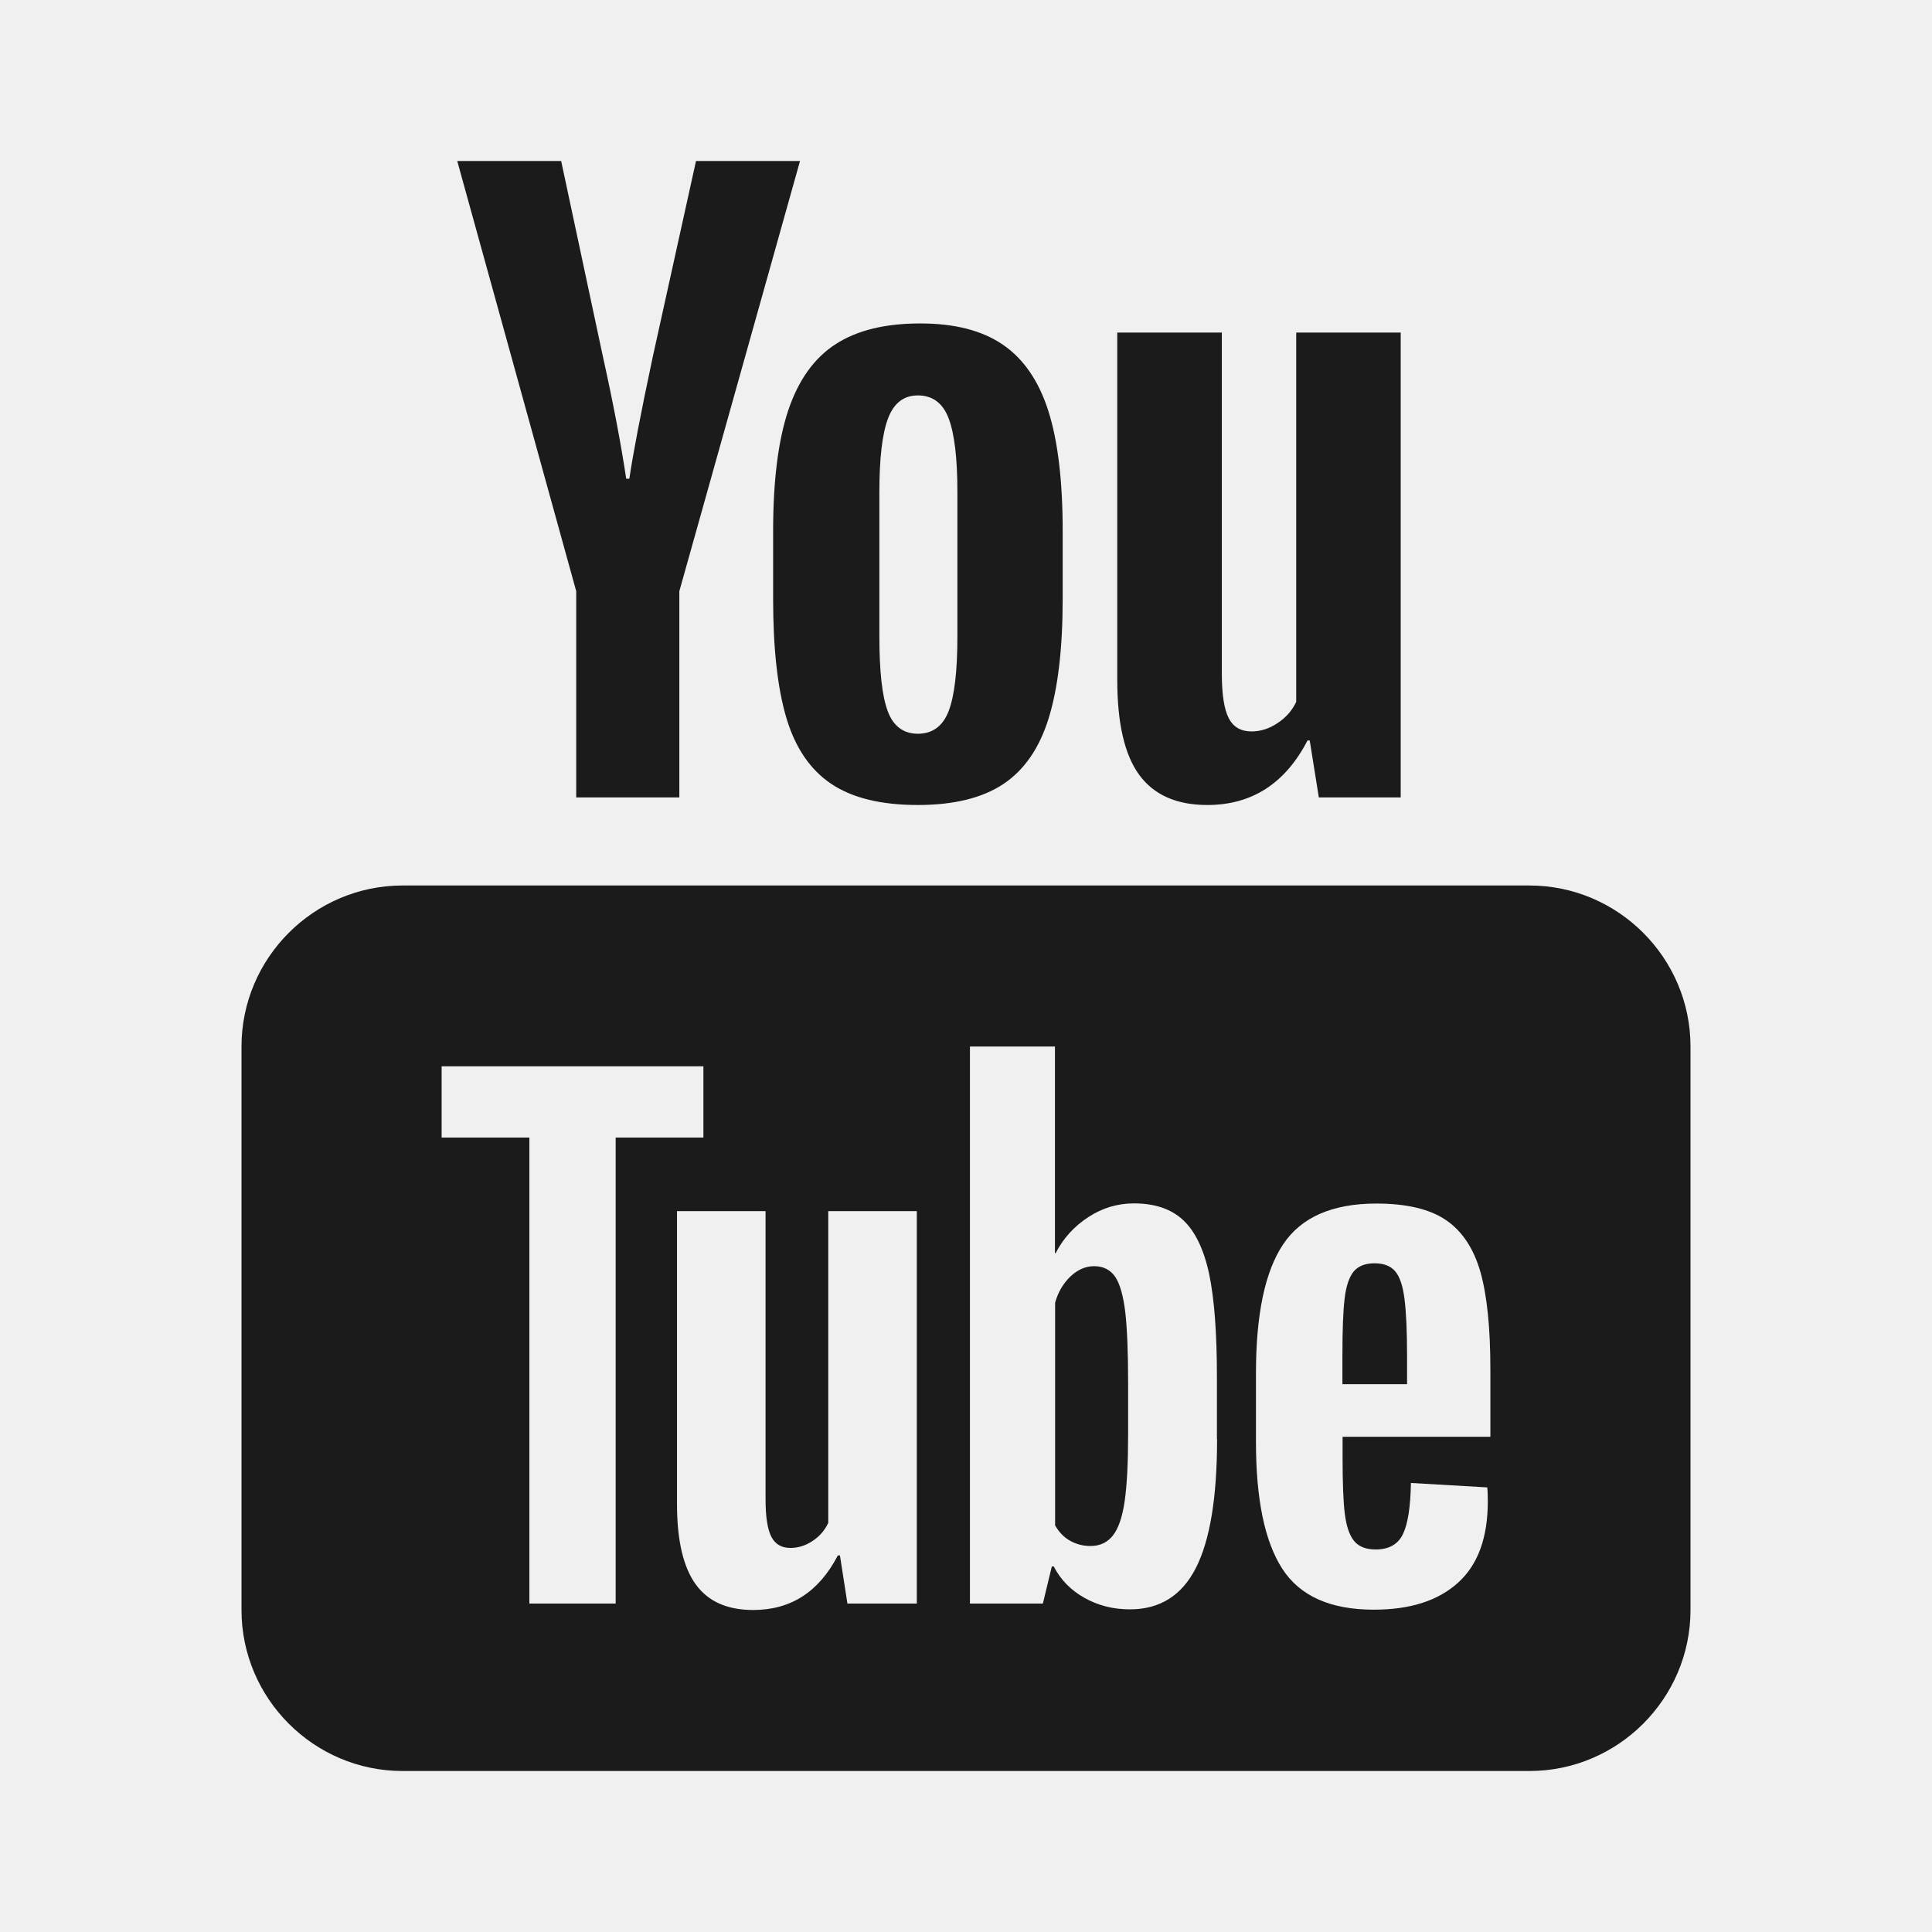
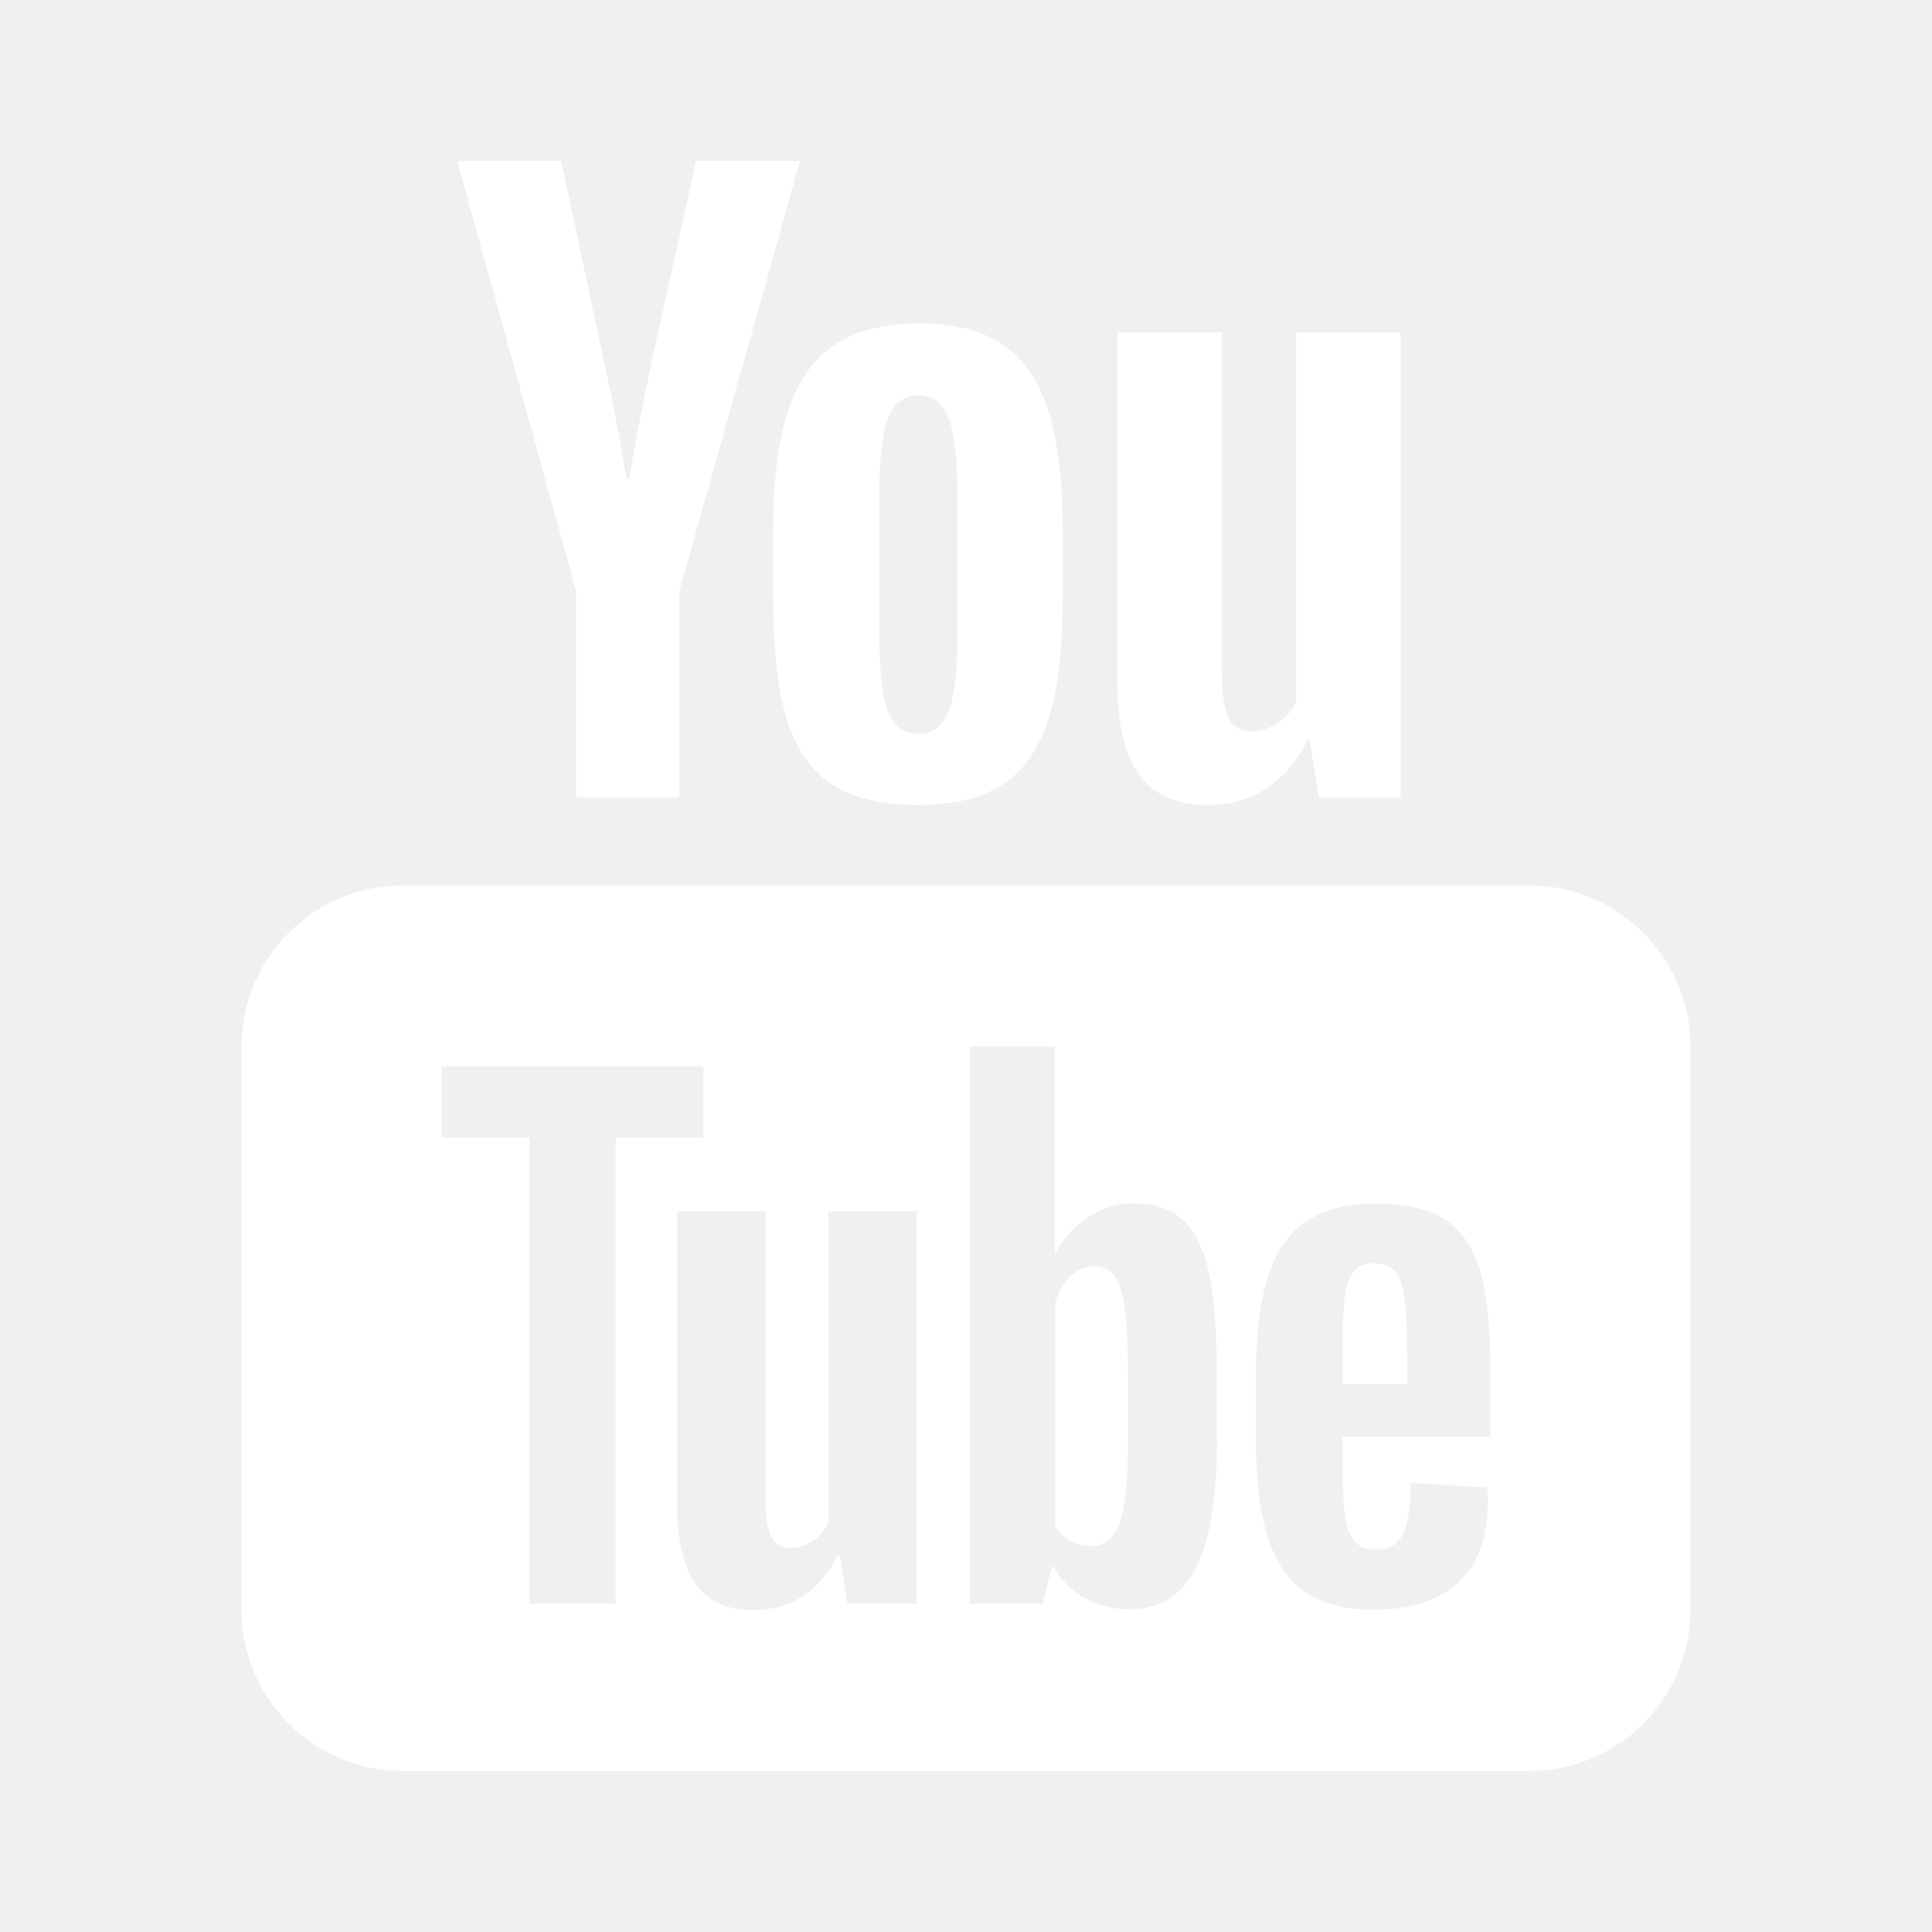
<svg xmlns="http://www.w3.org/2000/svg" width="24" height="24" viewBox="0 0 24 24" fill="none">
-   <path d="M5.68 2L7.158 7.344V9.906H8.439V7.344L9.938 2H8.646L8.109 4.432C7.958 5.142 7.862 5.646 7.818 5.947H7.779C7.716 5.526 7.62 5.018 7.488 4.422L6.971 2H5.68ZM11.432 4.018C10.998 4.018 10.648 4.102 10.381 4.275C10.114 4.447 9.917 4.723 9.791 5.1C9.666 5.477 9.604 5.976 9.604 6.598V7.438C9.604 8.053 9.658 8.545 9.768 8.916C9.878 9.287 10.063 9.56 10.324 9.736C10.585 9.912 10.944 10 11.402 10C11.848 10 12.203 9.913 12.463 9.74C12.723 9.567 12.911 9.296 13.027 8.922C13.143 8.548 13.201 8.053 13.201 7.438V6.598C13.201 5.977 13.142 5.479 13.023 5.105C12.904 4.732 12.715 4.457 12.457 4.281C12.199 4.105 11.859 4.018 11.432 4.018ZM13.879 4.131V8.445C13.879 8.979 13.968 9.372 14.15 9.623C14.332 9.874 14.615 10 14.998 10C15.55 10 15.966 9.733 16.242 9.199H16.27L16.383 9.906H17.4V4.131H16.102V8.719C16.052 8.826 15.975 8.913 15.871 8.982C15.767 9.052 15.66 9.086 15.547 9.086C15.415 9.086 15.321 9.032 15.264 8.922C15.207 8.812 15.178 8.627 15.178 8.369V4.131H13.879ZM11.402 4.912C11.584 4.912 11.713 5.007 11.785 5.199C11.857 5.39 11.893 5.694 11.893 6.109V7.908C11.893 8.335 11.857 8.644 11.785 8.832C11.713 9.02 11.585 9.114 11.404 9.115C11.222 9.115 11.096 9.02 11.027 8.832C10.957 8.644 10.924 8.335 10.924 7.908V6.109C10.924 5.695 10.959 5.391 11.031 5.199C11.103 5.008 11.226 4.912 11.402 4.912ZM5 11C3.9 11 3 11.9 3 13V20C3 21.1 3.9 22 5 22H19C20.1 22 21 21.1 21 20V13C21 11.9 20.1 11 19 11H5ZM12.049 13H13.105V15.568H13.113C13.208 15.382 13.345 15.233 13.52 15.119C13.694 15.005 13.884 14.949 14.086 14.949C14.346 14.949 14.549 15.018 14.697 15.156C14.845 15.294 14.954 15.517 15.02 15.824C15.085 16.132 15.117 16.559 15.117 17.105V17.877H15.119C15.119 18.604 15.03 19.137 14.855 19.479C14.681 19.82 14.408 19.992 14.037 19.992C13.83 19.992 13.643 19.945 13.473 19.85C13.303 19.755 13.175 19.624 13.09 19.459H13.066L12.955 19.92H12.049V13ZM5.486 13.246H8.738V14.131H7.648V19.92H6.576V14.131H5.486V13.246ZM17.098 14.951C17.474 14.951 17.763 15.02 17.965 15.158C18.166 15.296 18.308 15.512 18.391 15.803C18.473 16.095 18.514 16.498 18.514 17.012V17.848H16.678V18.096C16.678 18.409 16.686 18.643 16.705 18.799C16.724 18.955 16.762 19.07 16.82 19.141C16.878 19.213 16.968 19.248 17.09 19.248C17.254 19.248 17.367 19.184 17.428 19.057C17.489 18.93 17.522 18.719 17.527 18.422L18.475 18.477C18.48 18.519 18.482 18.578 18.482 18.652C18.482 19.103 18.358 19.44 18.111 19.662C17.864 19.885 17.517 19.996 17.066 19.996C16.525 19.996 16.146 19.825 15.928 19.486C15.71 19.147 15.602 18.623 15.602 17.912V17.061C15.602 16.328 15.714 15.794 15.94 15.457C16.165 15.12 16.552 14.951 17.098 14.951ZM8.41 15.045H9.51V18.625C9.51 18.842 9.534 18.998 9.582 19.09C9.63 19.183 9.708 19.229 9.82 19.229C9.915 19.229 10.009 19.2 10.096 19.141C10.184 19.083 10.246 19.008 10.289 18.918V15.045H11.389V19.92H11.387H10.527L10.434 19.322H10.408C10.174 19.774 9.824 20 9.357 20C9.033 20 8.797 19.894 8.643 19.682C8.489 19.47 8.41 19.137 8.41 18.688V15.045ZM17.074 15.693C16.957 15.693 16.87 15.729 16.814 15.797C16.759 15.866 16.721 15.979 16.703 16.135C16.684 16.291 16.676 16.528 16.676 16.846V17.195H17.479V16.846C17.479 16.533 17.468 16.297 17.447 16.135C17.427 15.973 17.388 15.859 17.332 15.793C17.276 15.727 17.191 15.693 17.074 15.693ZM13.592 15.729C13.486 15.729 13.389 15.771 13.299 15.855C13.209 15.941 13.144 16.05 13.107 16.182V18.949C13.155 19.034 13.218 19.098 13.295 19.141C13.372 19.183 13.454 19.205 13.545 19.205C13.662 19.205 13.753 19.163 13.822 19.078C13.891 18.993 13.942 18.85 13.971 18.648C14 18.447 14.014 18.168 14.014 17.812V17.186C14.014 16.803 14.002 16.51 13.979 16.303C13.954 16.096 13.912 15.946 13.852 15.859C13.791 15.772 13.704 15.729 13.592 15.729Z" fill="#1b1b1b" />
+   <path d="M5.68 2L7.158 7.344V9.906H8.439V7.344L9.938 2H8.646L8.109 4.432C7.958 5.142 7.862 5.646 7.818 5.947H7.779C7.716 5.526 7.62 5.018 7.488 4.422L6.971 2H5.68ZM11.432 4.018C10.998 4.018 10.648 4.102 10.381 4.275C10.114 4.447 9.917 4.723 9.791 5.1C9.666 5.477 9.604 5.976 9.604 6.598V7.438C9.604 8.053 9.658 8.545 9.768 8.916C9.878 9.287 10.063 9.56 10.324 9.736C10.585 9.912 10.944 10 11.402 10C11.848 10 12.203 9.913 12.463 9.74C12.723 9.567 12.911 9.296 13.027 8.922C13.143 8.548 13.201 8.053 13.201 7.438V6.598C13.201 5.977 13.142 5.479 13.023 5.105C12.904 4.732 12.715 4.457 12.457 4.281C12.199 4.105 11.859 4.018 11.432 4.018ZM13.879 4.131V8.445C13.879 8.979 13.968 9.372 14.15 9.623C14.332 9.874 14.615 10 14.998 10C15.55 10 15.966 9.733 16.242 9.199H16.27L16.383 9.906H17.4V4.131H16.102V8.719C16.052 8.826 15.975 8.913 15.871 8.982C15.767 9.052 15.66 9.086 15.547 9.086C15.415 9.086 15.321 9.032 15.264 8.922C15.207 8.812 15.178 8.627 15.178 8.369V4.131H13.879ZM11.402 4.912C11.584 4.912 11.713 5.007 11.785 5.199C11.857 5.39 11.893 5.694 11.893 6.109V7.908C11.893 8.335 11.857 8.644 11.785 8.832C11.713 9.02 11.585 9.114 11.404 9.115C11.222 9.115 11.096 9.02 11.027 8.832C10.957 8.644 10.924 8.335 10.924 7.908V6.109C10.924 5.695 10.959 5.391 11.031 5.199C11.103 5.008 11.226 4.912 11.402 4.912ZM5 11C3.9 11 3 11.9 3 13V20C3 21.1 3.9 22 5 22H19C20.1 22 21 21.1 21 20V13C21 11.9 20.1 11 19 11H5ZM12.049 13H13.105V15.568H13.113C13.208 15.382 13.345 15.233 13.52 15.119C13.694 15.005 13.884 14.949 14.086 14.949C14.346 14.949 14.549 15.018 14.697 15.156C14.845 15.294 14.954 15.517 15.02 15.824C15.085 16.132 15.117 16.559 15.117 17.105V17.877H15.119C15.119 18.604 15.03 19.137 14.855 19.479C14.681 19.82 14.408 19.992 14.037 19.992C13.83 19.992 13.643 19.945 13.473 19.85C13.303 19.755 13.175 19.624 13.09 19.459H13.066L12.955 19.92H12.049V13ZM5.486 13.246H8.738V14.131H7.648V19.92H6.576V14.131H5.486V13.246ZM17.098 14.951C17.474 14.951 17.763 15.02 17.965 15.158C18.166 15.296 18.308 15.512 18.391 15.803C18.473 16.095 18.514 16.498 18.514 17.012V17.848H16.678V18.096C16.678 18.409 16.686 18.643 16.705 18.799C16.724 18.955 16.762 19.07 16.82 19.141C16.878 19.213 16.968 19.248 17.09 19.248C17.254 19.248 17.367 19.184 17.428 19.057C17.489 18.93 17.522 18.719 17.527 18.422L18.475 18.477C18.48 18.519 18.482 18.578 18.482 18.652C18.482 19.103 18.358 19.44 18.111 19.662C17.864 19.885 17.517 19.996 17.066 19.996C16.525 19.996 16.146 19.825 15.928 19.486C15.71 19.147 15.602 18.623 15.602 17.912V17.061C15.602 16.328 15.714 15.794 15.94 15.457C16.165 15.12 16.552 14.951 17.098 14.951ZM8.41 15.045H9.51V18.625C9.51 18.842 9.534 18.998 9.582 19.09C9.63 19.183 9.708 19.229 9.82 19.229C9.915 19.229 10.009 19.2 10.096 19.141C10.184 19.083 10.246 19.008 10.289 18.918V15.045H11.389V19.92H11.387H10.527L10.434 19.322H10.408C10.174 19.774 9.824 20 9.357 20C9.033 20 8.797 19.894 8.643 19.682C8.489 19.47 8.41 19.137 8.41 18.688V15.045ZM17.074 15.693C16.957 15.693 16.87 15.729 16.814 15.797C16.759 15.866 16.721 15.979 16.703 16.135C16.684 16.291 16.676 16.528 16.676 16.846V17.195H17.479V16.846C17.479 16.533 17.468 16.297 17.447 16.135C17.427 15.973 17.388 15.859 17.332 15.793C17.276 15.727 17.191 15.693 17.074 15.693ZM13.592 15.729C13.486 15.729 13.389 15.771 13.299 15.855C13.209 15.941 13.144 16.05 13.107 16.182V18.949C13.155 19.034 13.218 19.098 13.295 19.141C13.372 19.183 13.454 19.205 13.545 19.205C13.662 19.205 13.753 19.163 13.822 19.078C13.891 18.993 13.942 18.85 13.971 18.648C14 18.447 14.014 18.168 14.014 17.812V17.186C14.014 16.803 14.002 16.51 13.979 16.303C13.954 16.096 13.912 15.946 13.852 15.859C13.791 15.772 13.704 15.729 13.592 15.729Z" fill="white" />
</svg>
